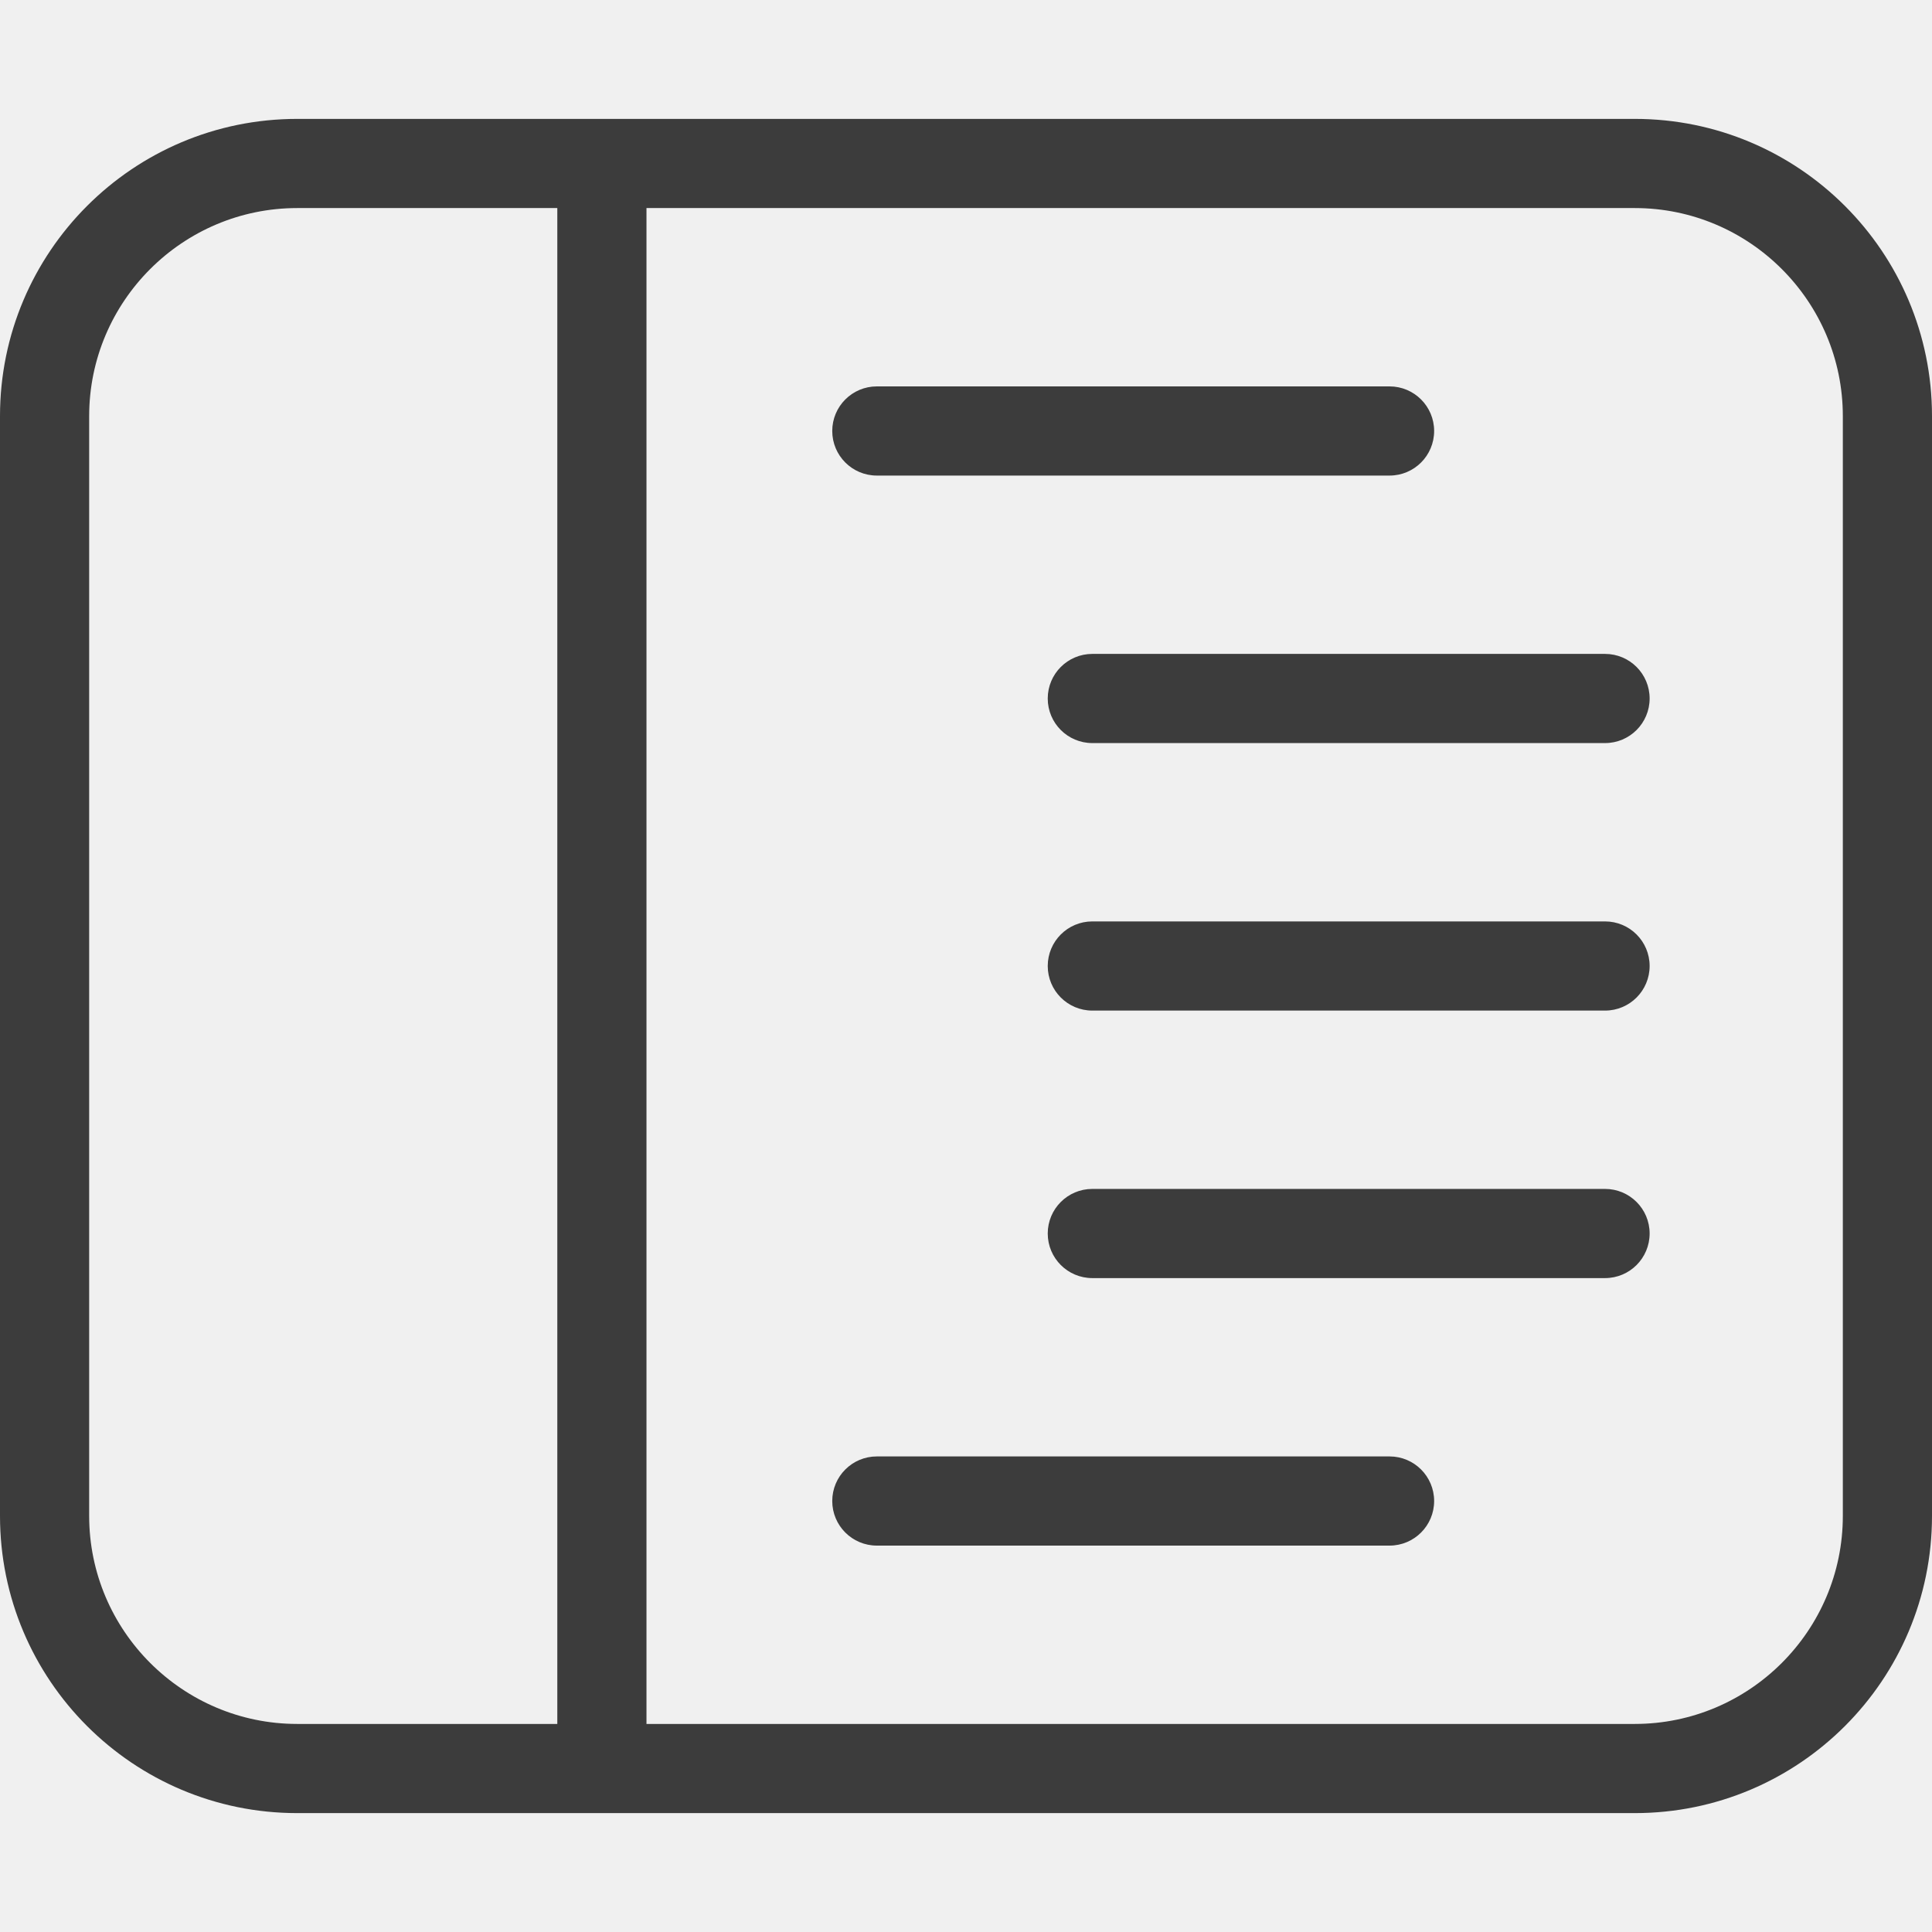
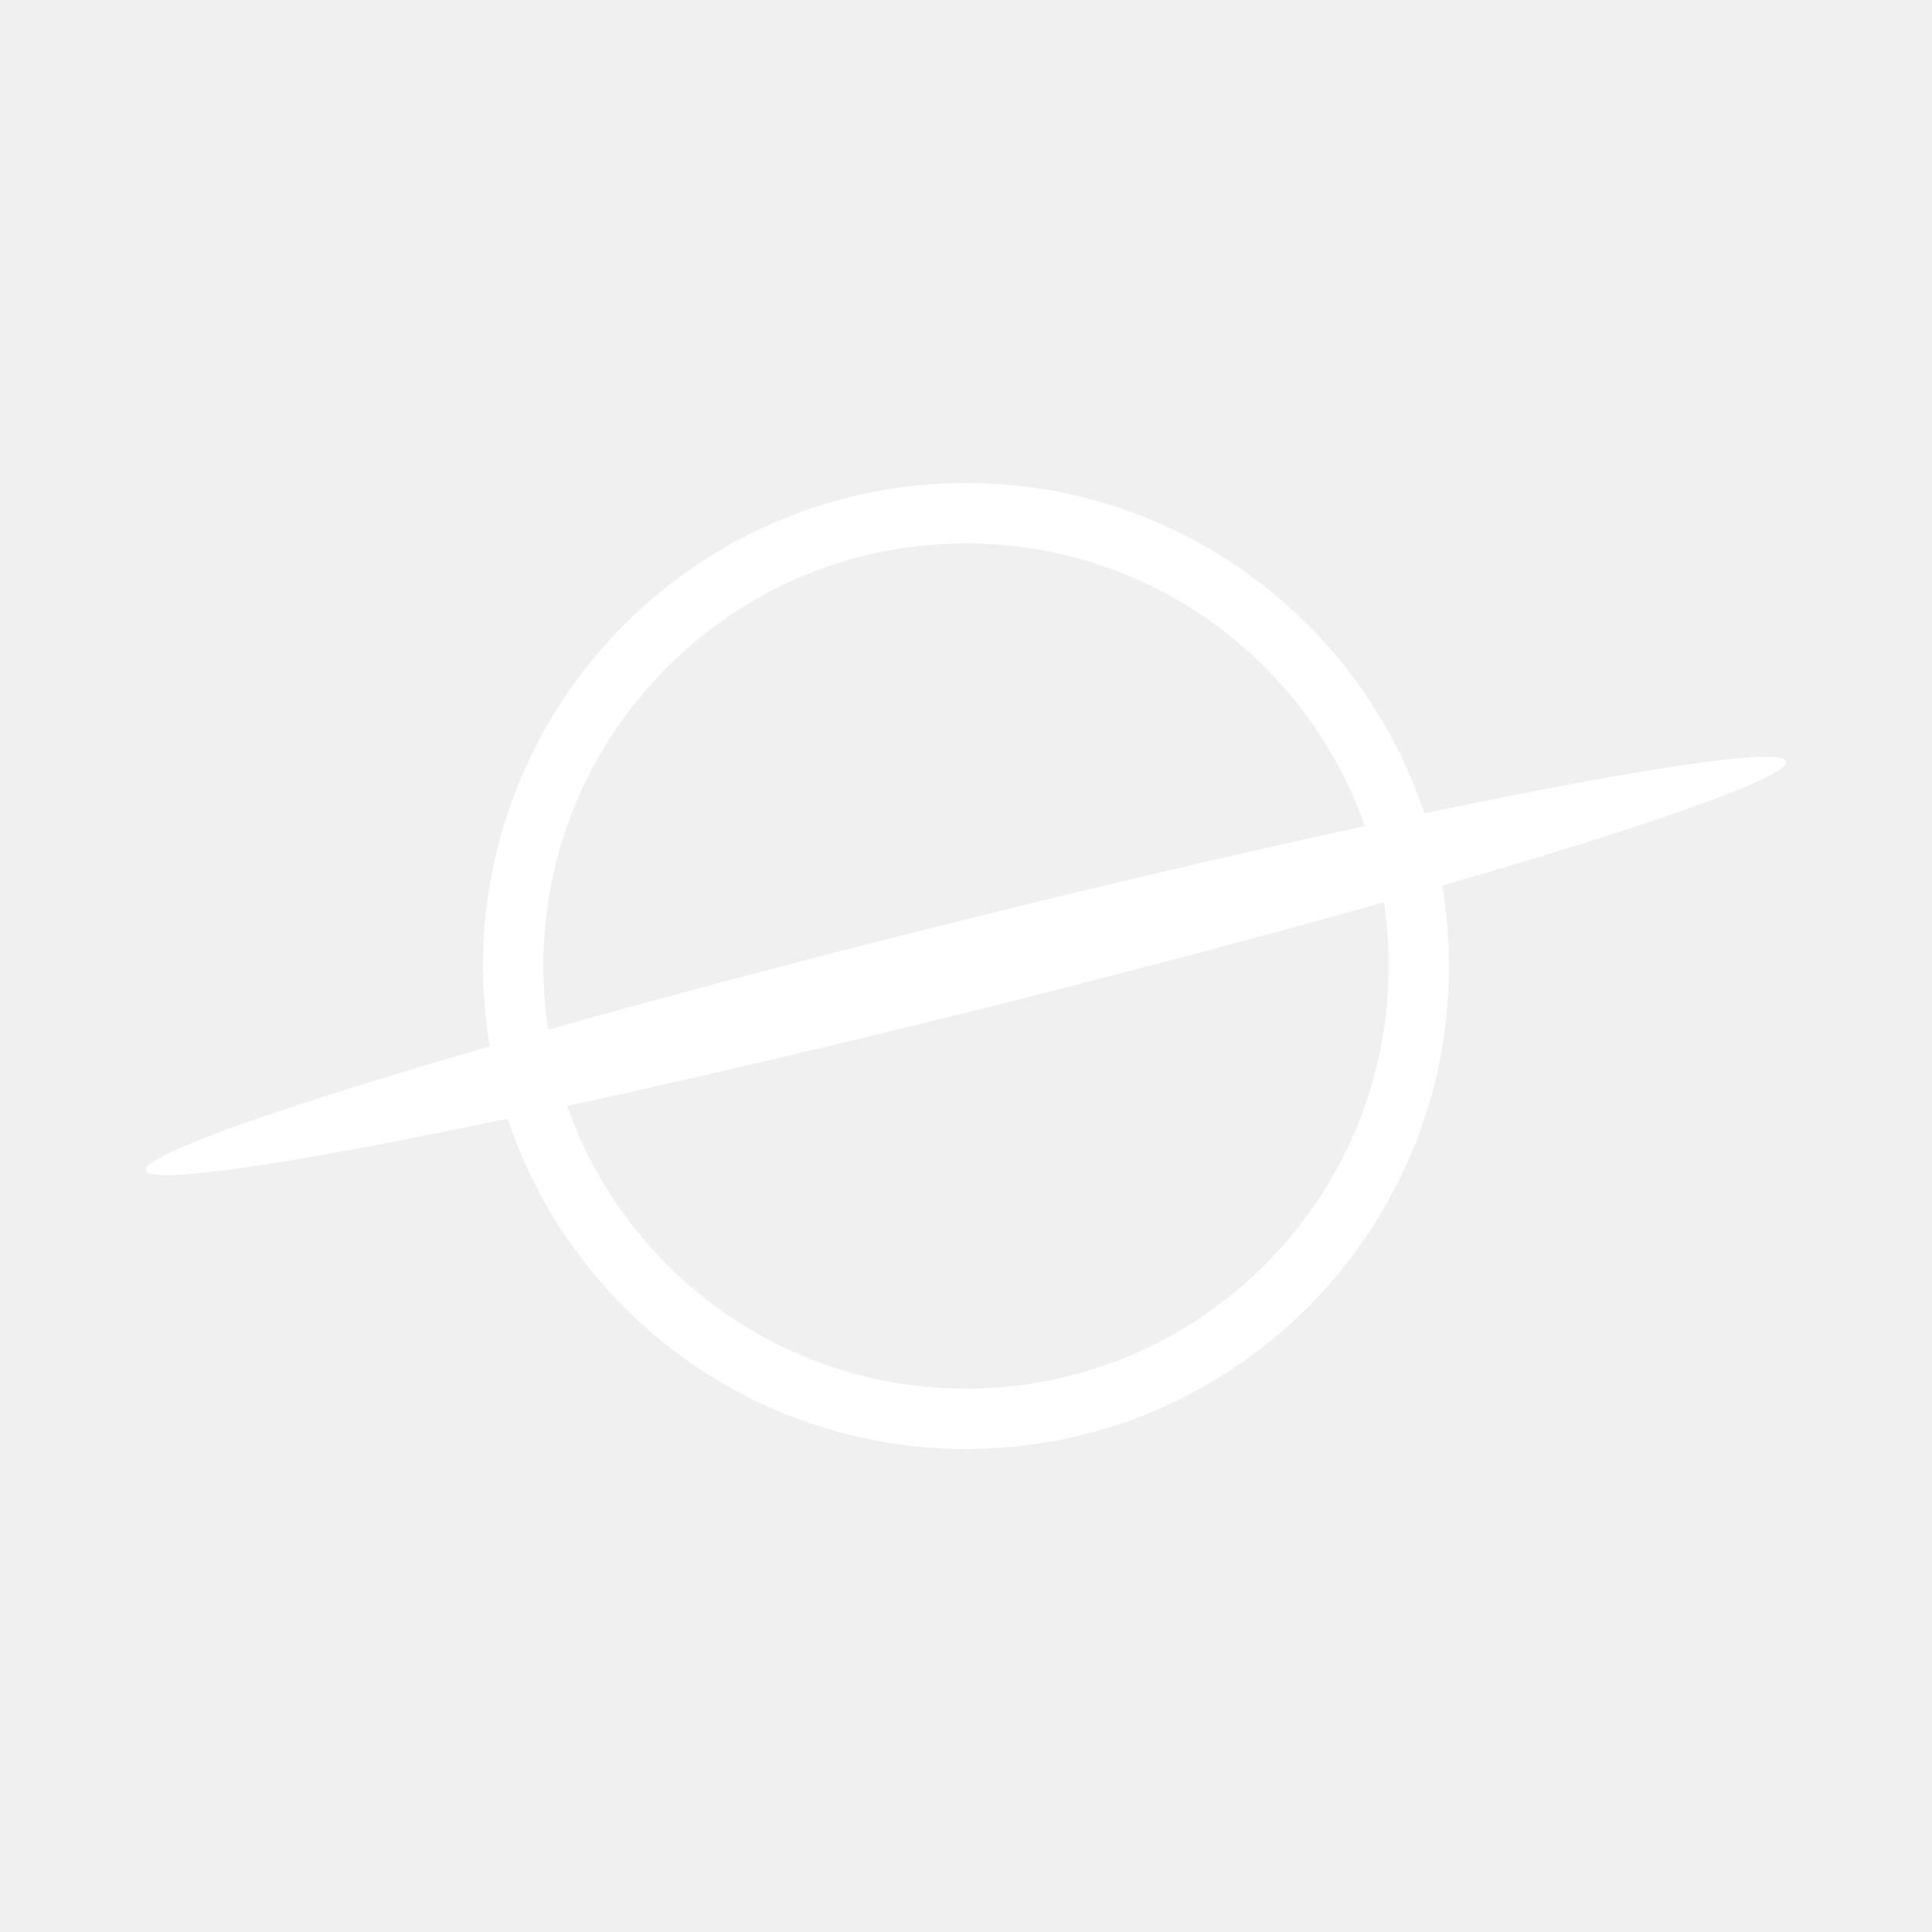
- <svg xmlns="http://www.w3.org/2000/svg" width="260" height="260" viewBox="0 0 260 260" fill="none">
-   <path d="M220 16H40C17.909 16 0 33.909 0 56V204C0 226.091 17.909 244 40 244H220C242.091 244 260 226.091 260 204V56C260 33.909 242.091 16 220 16ZM12 204V56C12 40.561 24.561 28 40 28H75V232H40C24.561 232 12 219.439 12 204ZM248 204C248 219.439 235.439 232 220 232H87V28H220C235.439 28 248 40.561 248 56V204ZM112 58C112 54.686 114.686 52 118 52H187C190.314 52 193 54.686 193 58C193 61.314 190.314 64 187 64H118C114.686 64 112 61.314 112 58ZM193 202C193 205.314 190.314 208 187 208H118C114.686 208 112 205.314 112 202C112 198.686 114.686 196 118 196H187C190.314 196 193 198.686 193 202ZM222 94C222 97.314 219.314 100 216 100H147C143.686 100 141 97.314 141 94C141 90.686 143.686 88 147 88H216C219.314 88 222 90.686 222 94ZM222 130C222 133.314 219.314 136 216 136H147C143.686 136 141 133.314 141 130C141 126.686 143.686 124 147 124H216C219.314 124 222 126.686 222 130ZM222 166C222 169.314 219.314 172 216 172H147C143.686 172 141 169.314 141 166C141 162.686 143.686 160 147 160H216C219.314 160 222 162.686 222 166Z" fill="#3C3C3C" />
+ <svg xmlns="http://www.w3.org/2000/svg" width="260" height="260" viewBox="0 0 256 256" opacity="1">
+   <circle cx="128" cy="128" r="60" fill="none" stroke="#FFFFFF" stroke-width="8" />
+   <g transform="rotate(-14 128 128)">
+     <ellipse cx="128" cy="128" rx="112" ry="6" fill="#FFFFFF" />
+   </g>
</svg>
